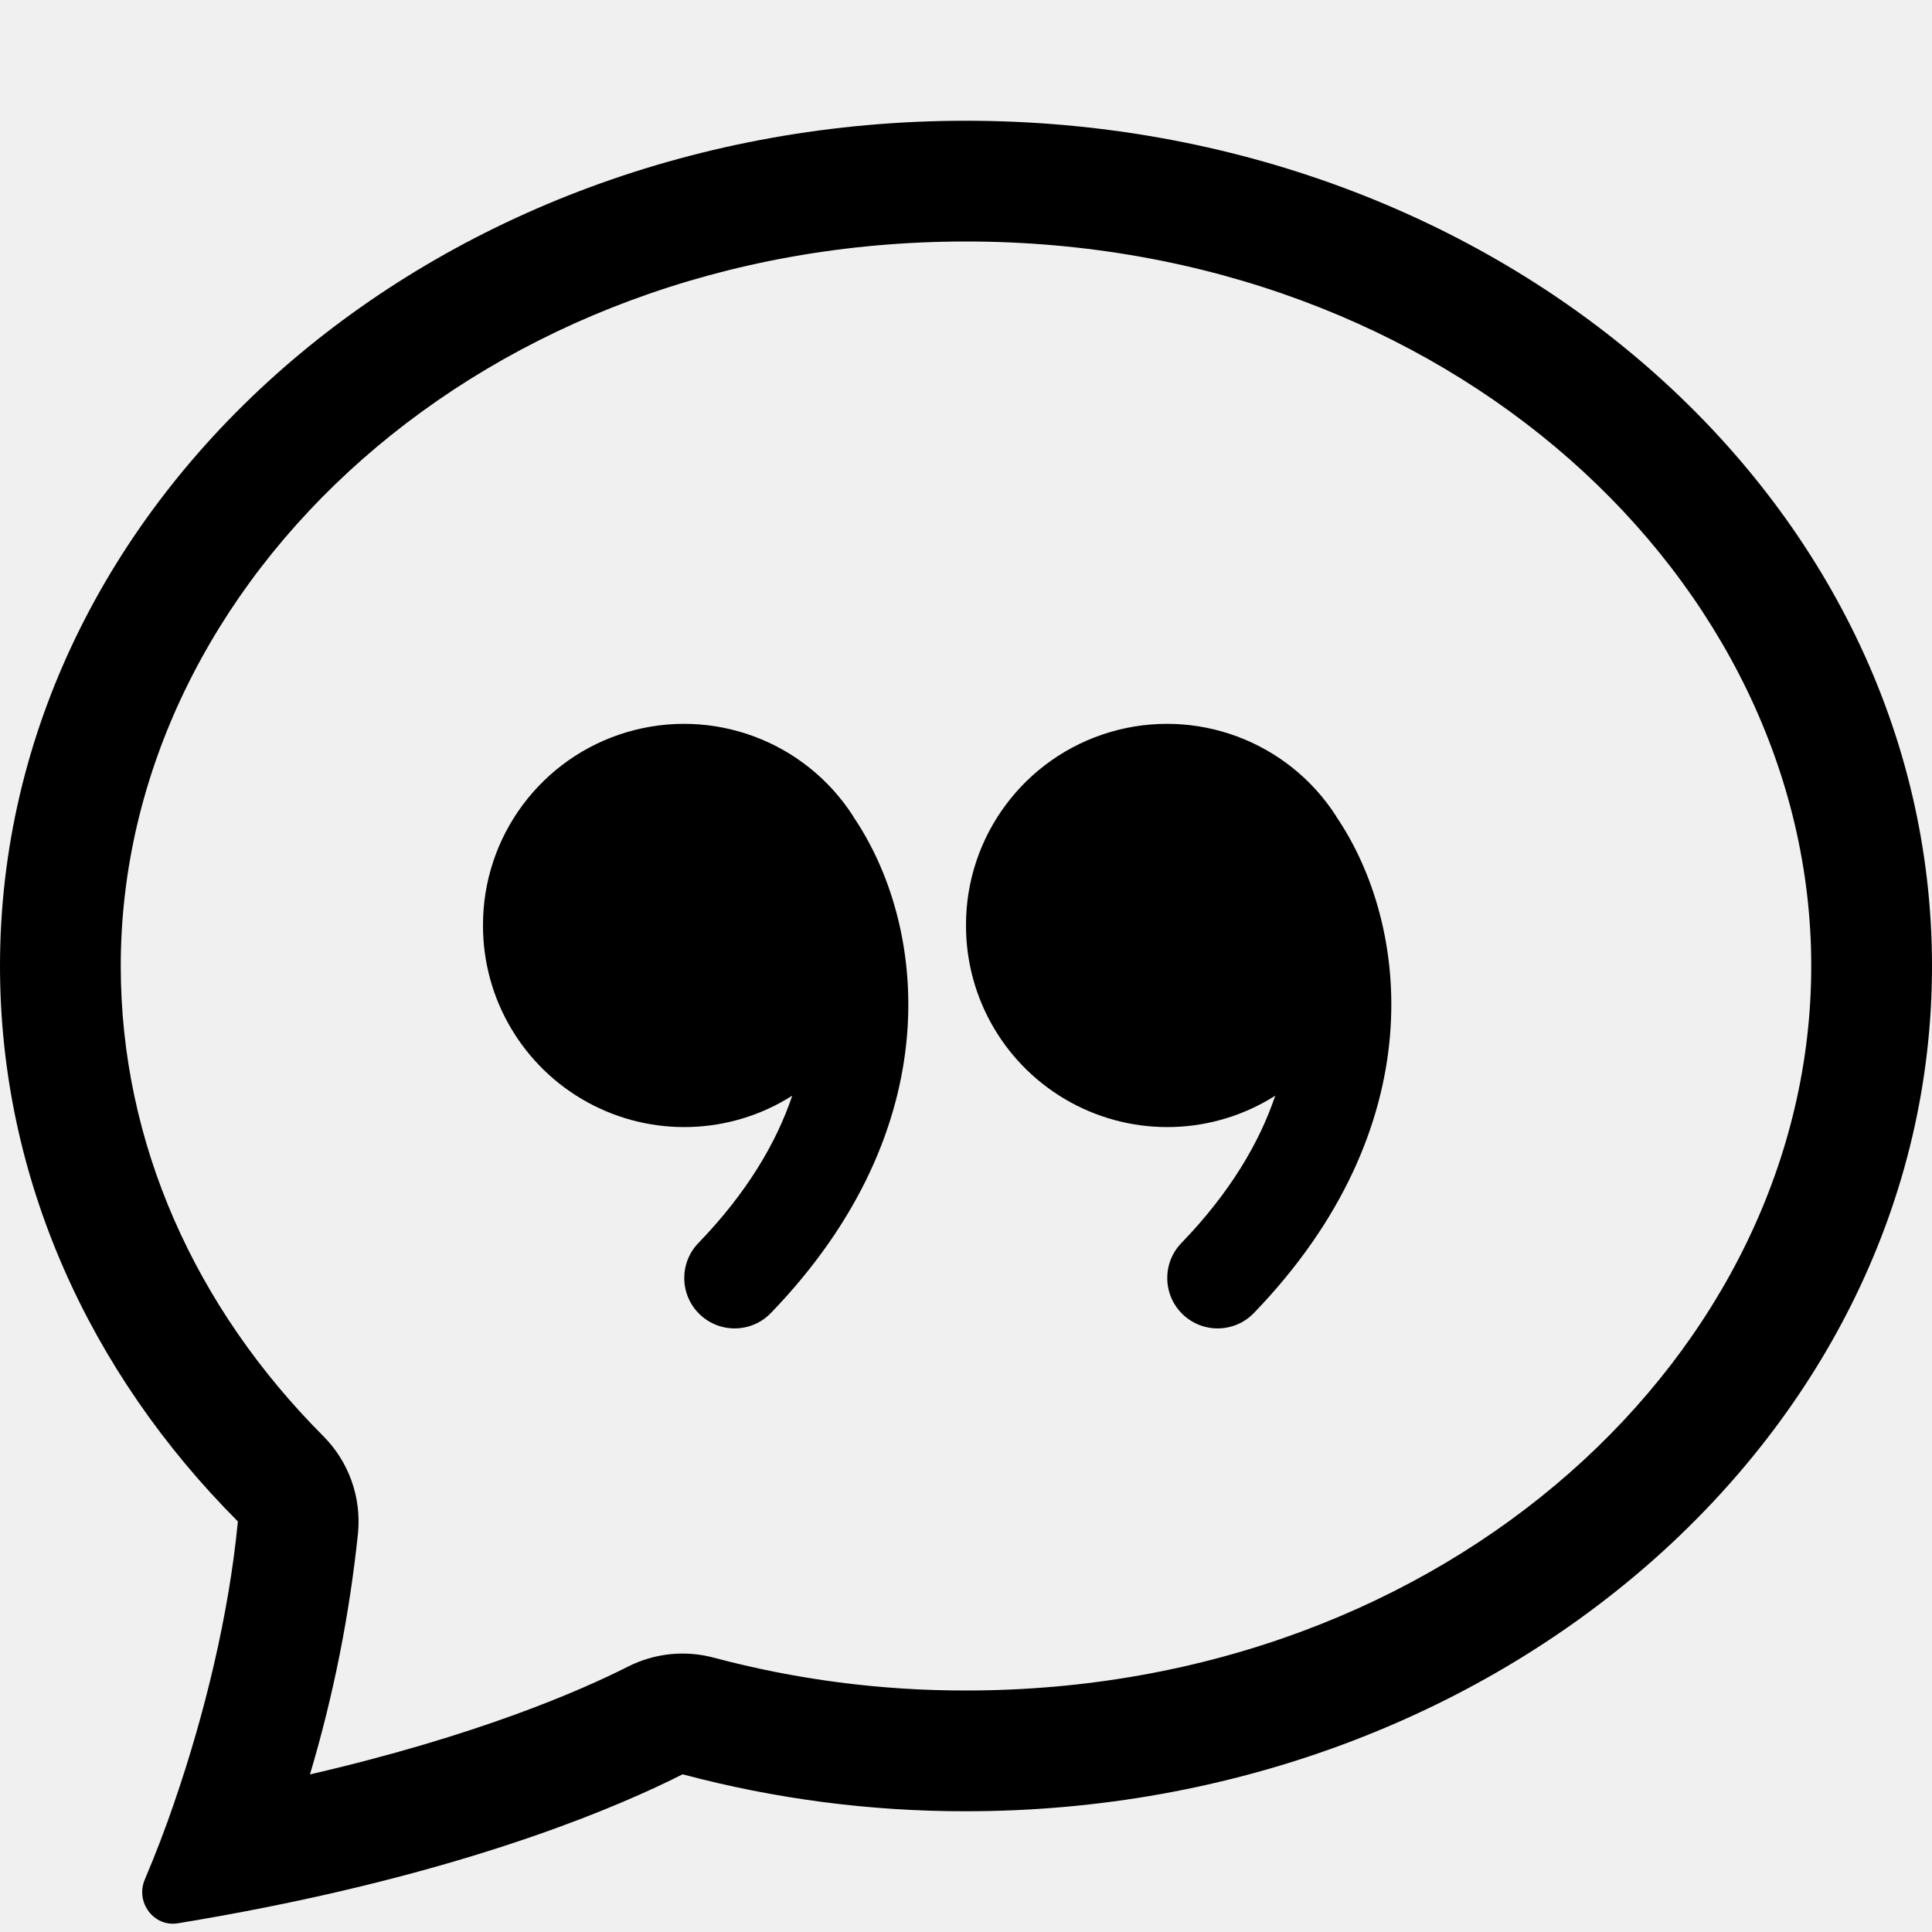
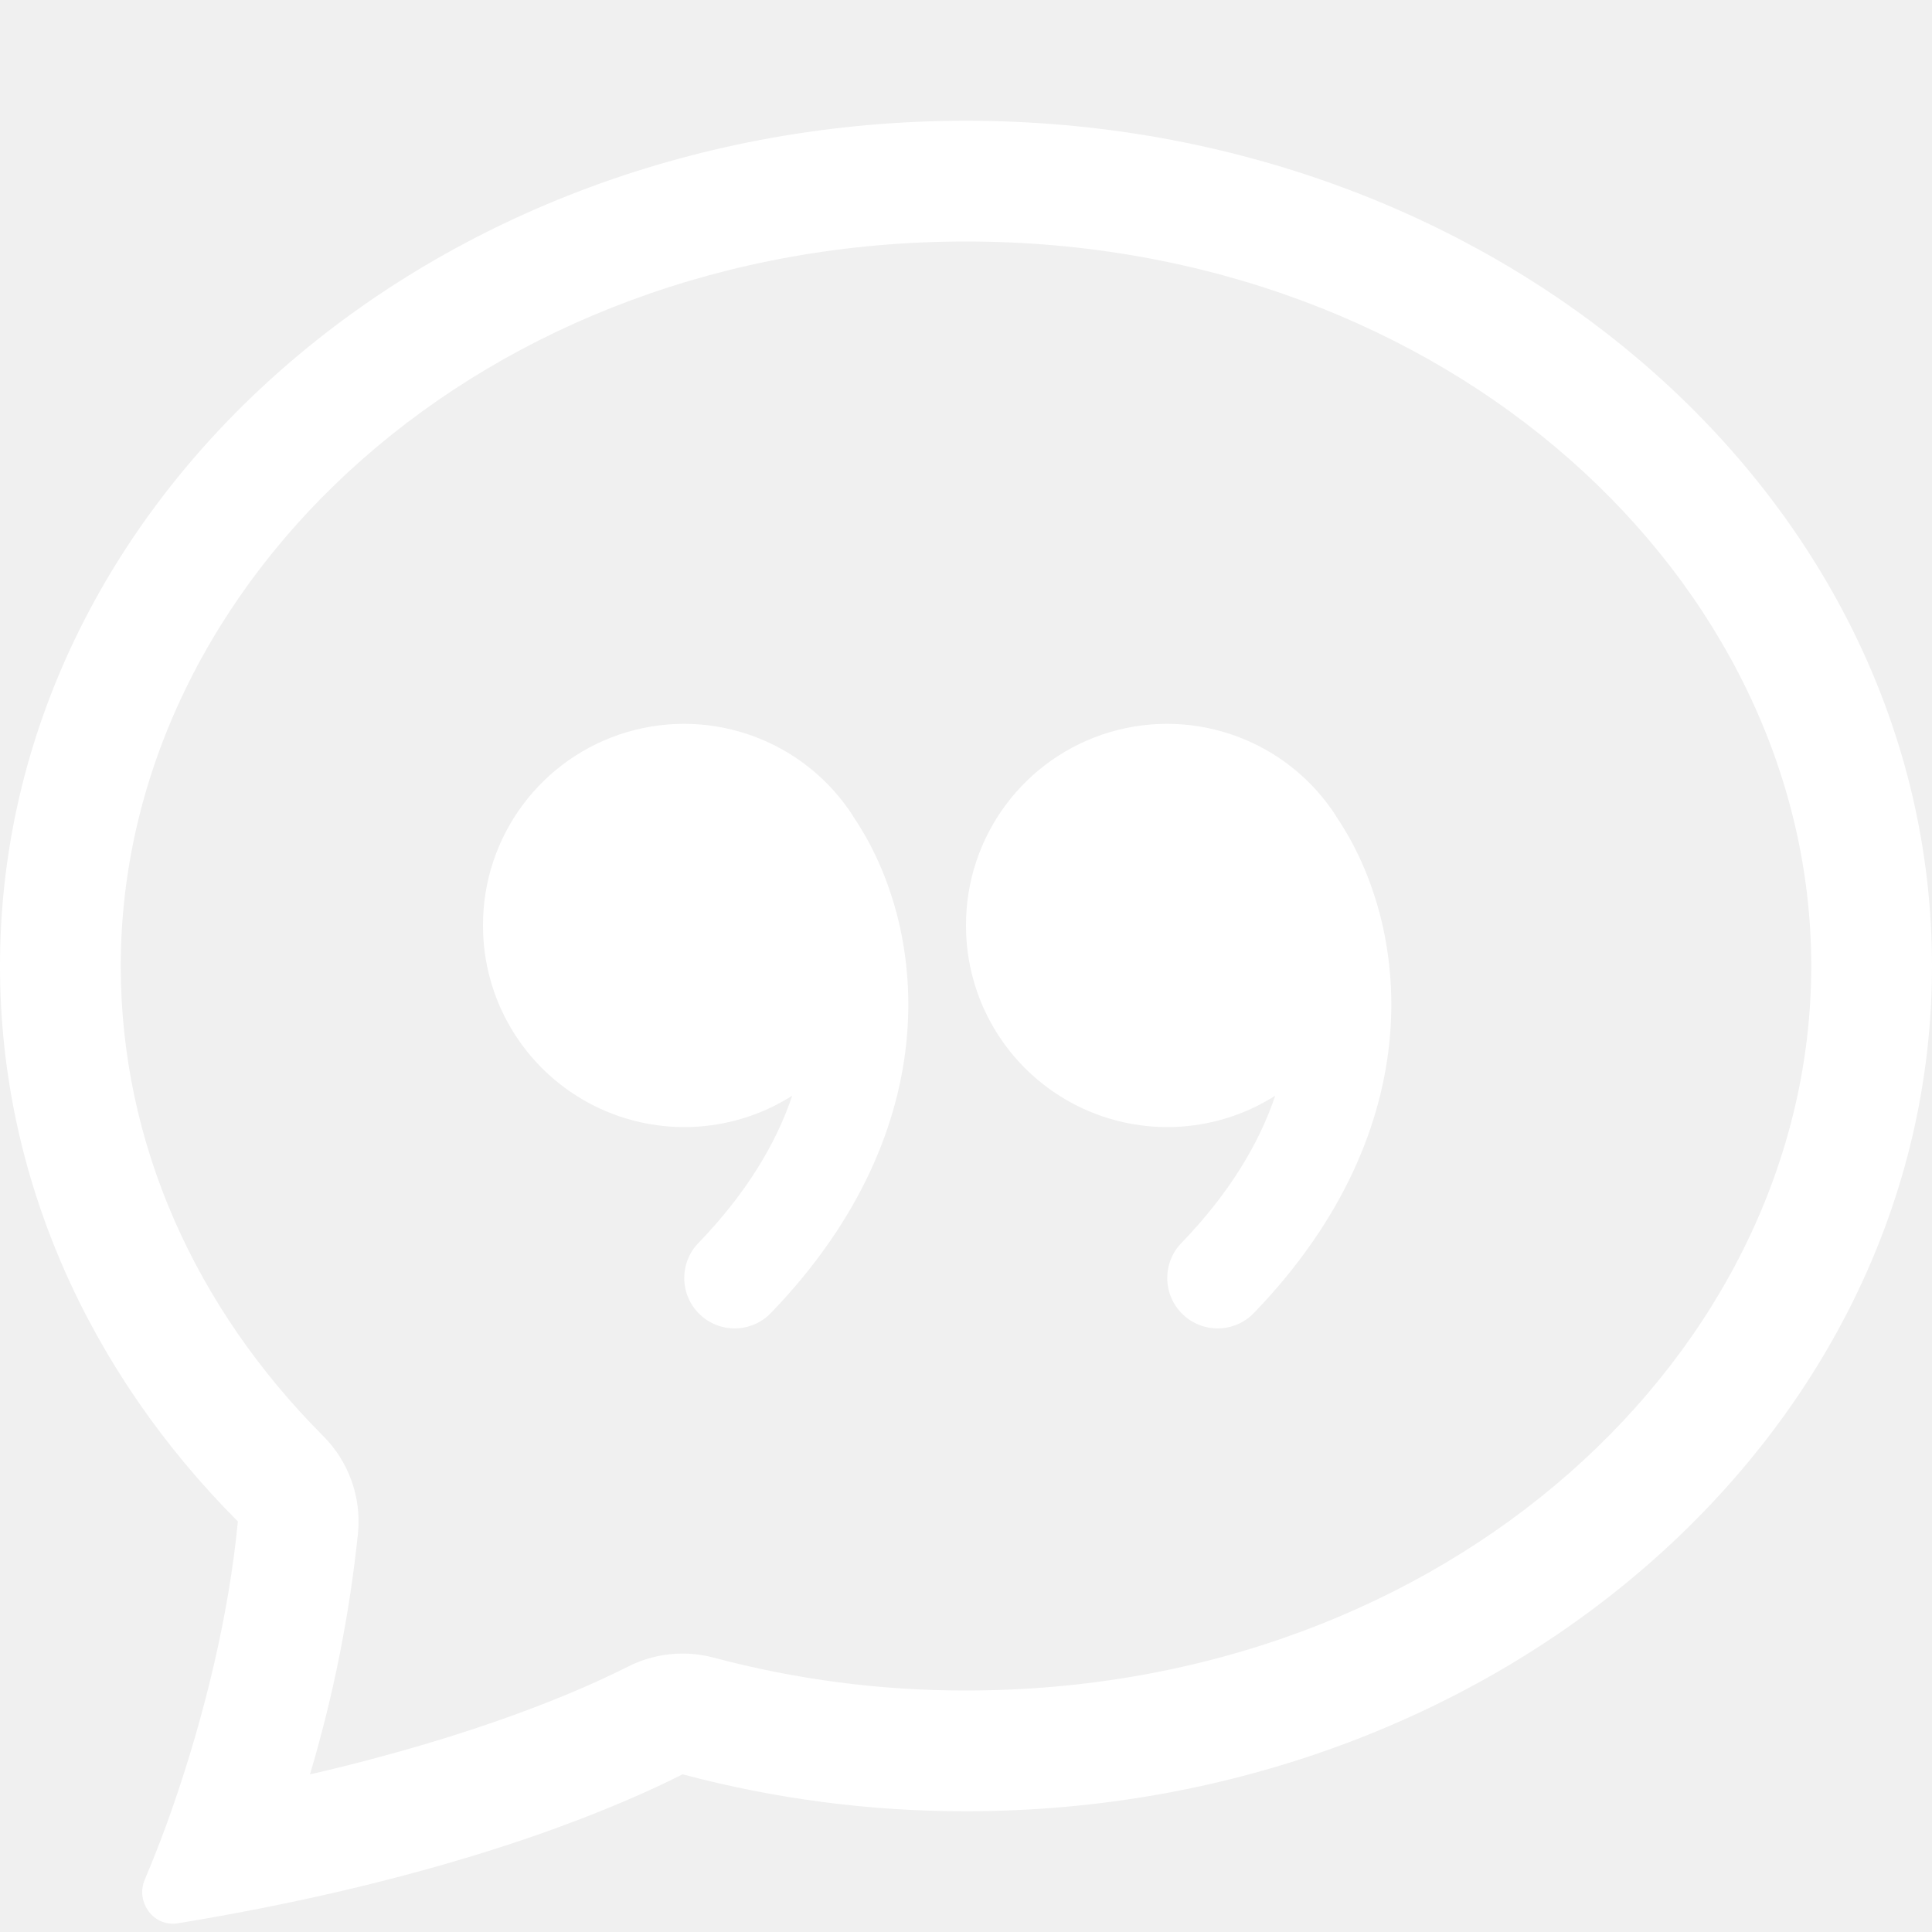
- <svg xmlns="http://www.w3.org/2000/svg" width="16" height="16" fill="currentColor" class="bi bi-chat-quote" viewBox="0 0 16 16">
+ <svg xmlns="http://www.w3.org/2000/svg" width="16" height="16" fill="white" class="bi bi-chat-quote" viewBox="0 0 16 16">
  <path d="M2.678 11.894a1 1 0 0 1 .287.801 10.97 10.97 0 0 1-.398 2c1.395-.323 2.247-.697 2.634-.893a1 1 0 0 1 .71-.074A8.06 8.06 0 0 0 8 14c3.996 0 7-2.807 7-6 0-3.192-3.004-6-7-6S1 4.808 1 8c0 1.468.617 2.83 1.678 3.894zm-.493 3.905a21.682 21.682 0 0 1-.713.129c-.2.032-.352-.176-.273-.362a9.68 9.68 0 0 0 .244-.637l.003-.01c.248-.72.45-1.548.524-2.319C.743 11.37 0 9.76 0 8c0-3.866 3.582-7 8-7s8 3.134 8 7-3.582 7-8 7a9.06 9.06 0 0 1-2.347-.306c-.52.263-1.639.742-3.468 1.105z" />
  <path d="M7.066 6.76A1.665 1.665 0 0 0 4 7.668a1.667 1.667 0 0 0 2.561 1.406c-.131.389-.375.804-.777 1.22a.417.417 0 0 0 .6.58c1.486-1.54 1.293-3.214.682-4.112zm4 0A1.665 1.665 0 0 0 8 7.668a1.667 1.667 0 0 0 2.561 1.406c-.131.389-.375.804-.777 1.22a.417.417 0 0 0 .6.58c1.486-1.54 1.293-3.214.682-4.112z" />
</svg>
